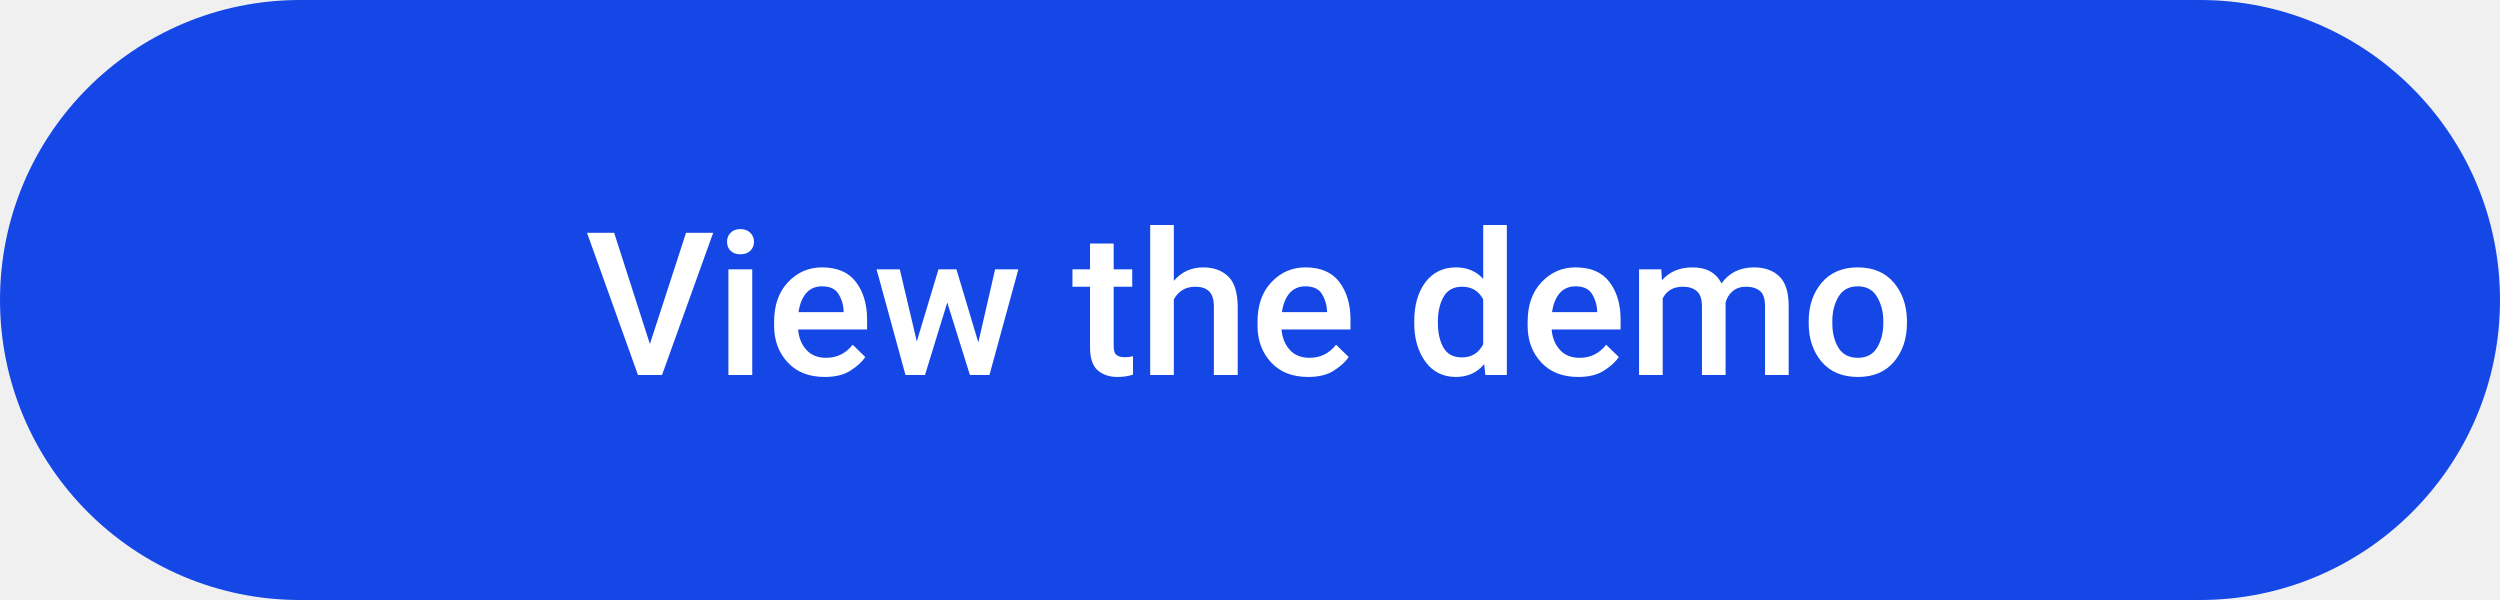
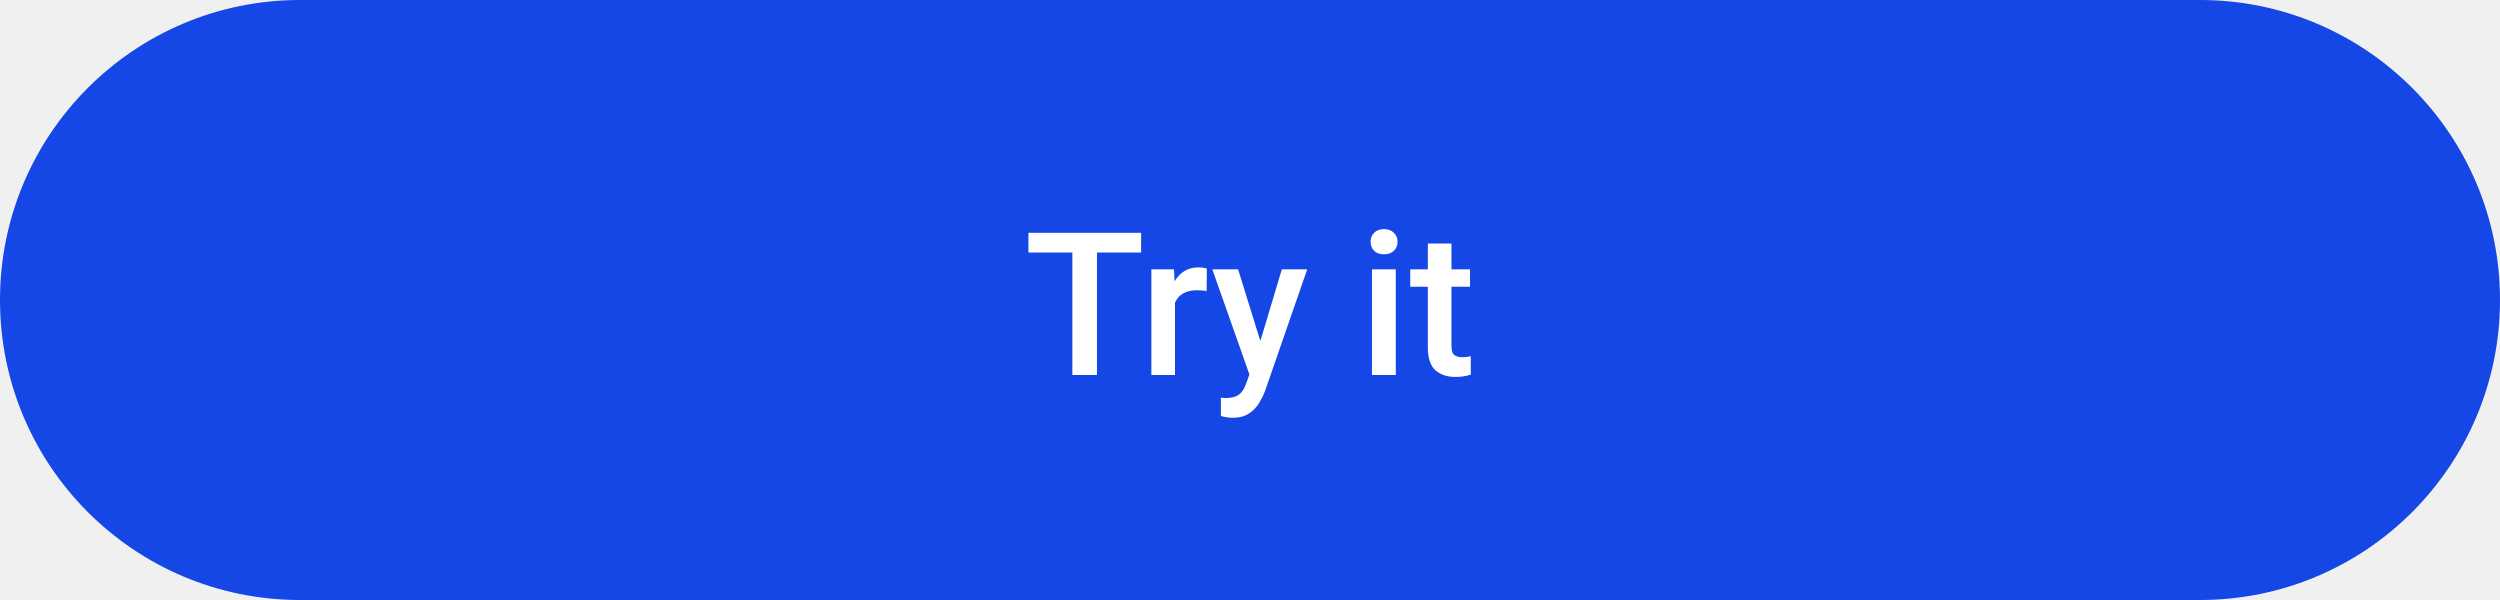
<svg xmlns="http://www.w3.org/2000/svg" width="200" height="48" viewBox="0 0 200 48">
  <rect width="200" height="48" rx="24" fill="#1447E5" />
-   <text x="100" y="30" font-family="-apple-system, BlinkMacSystemFont, 'Segoe UI', Roboto, sans-serif" font-size="16" font-weight="500" fill="#ffffff" text-anchor="middle">View the demo</text>
+   <text x="100" y="30" font-family="-apple-system, BlinkMacSystemFont, 'Segoe UI', Roboto, sans-serif" font-size="16" font-weight="500" fill="#ffffff" text-anchor="middle">Try it</text>
</svg>
